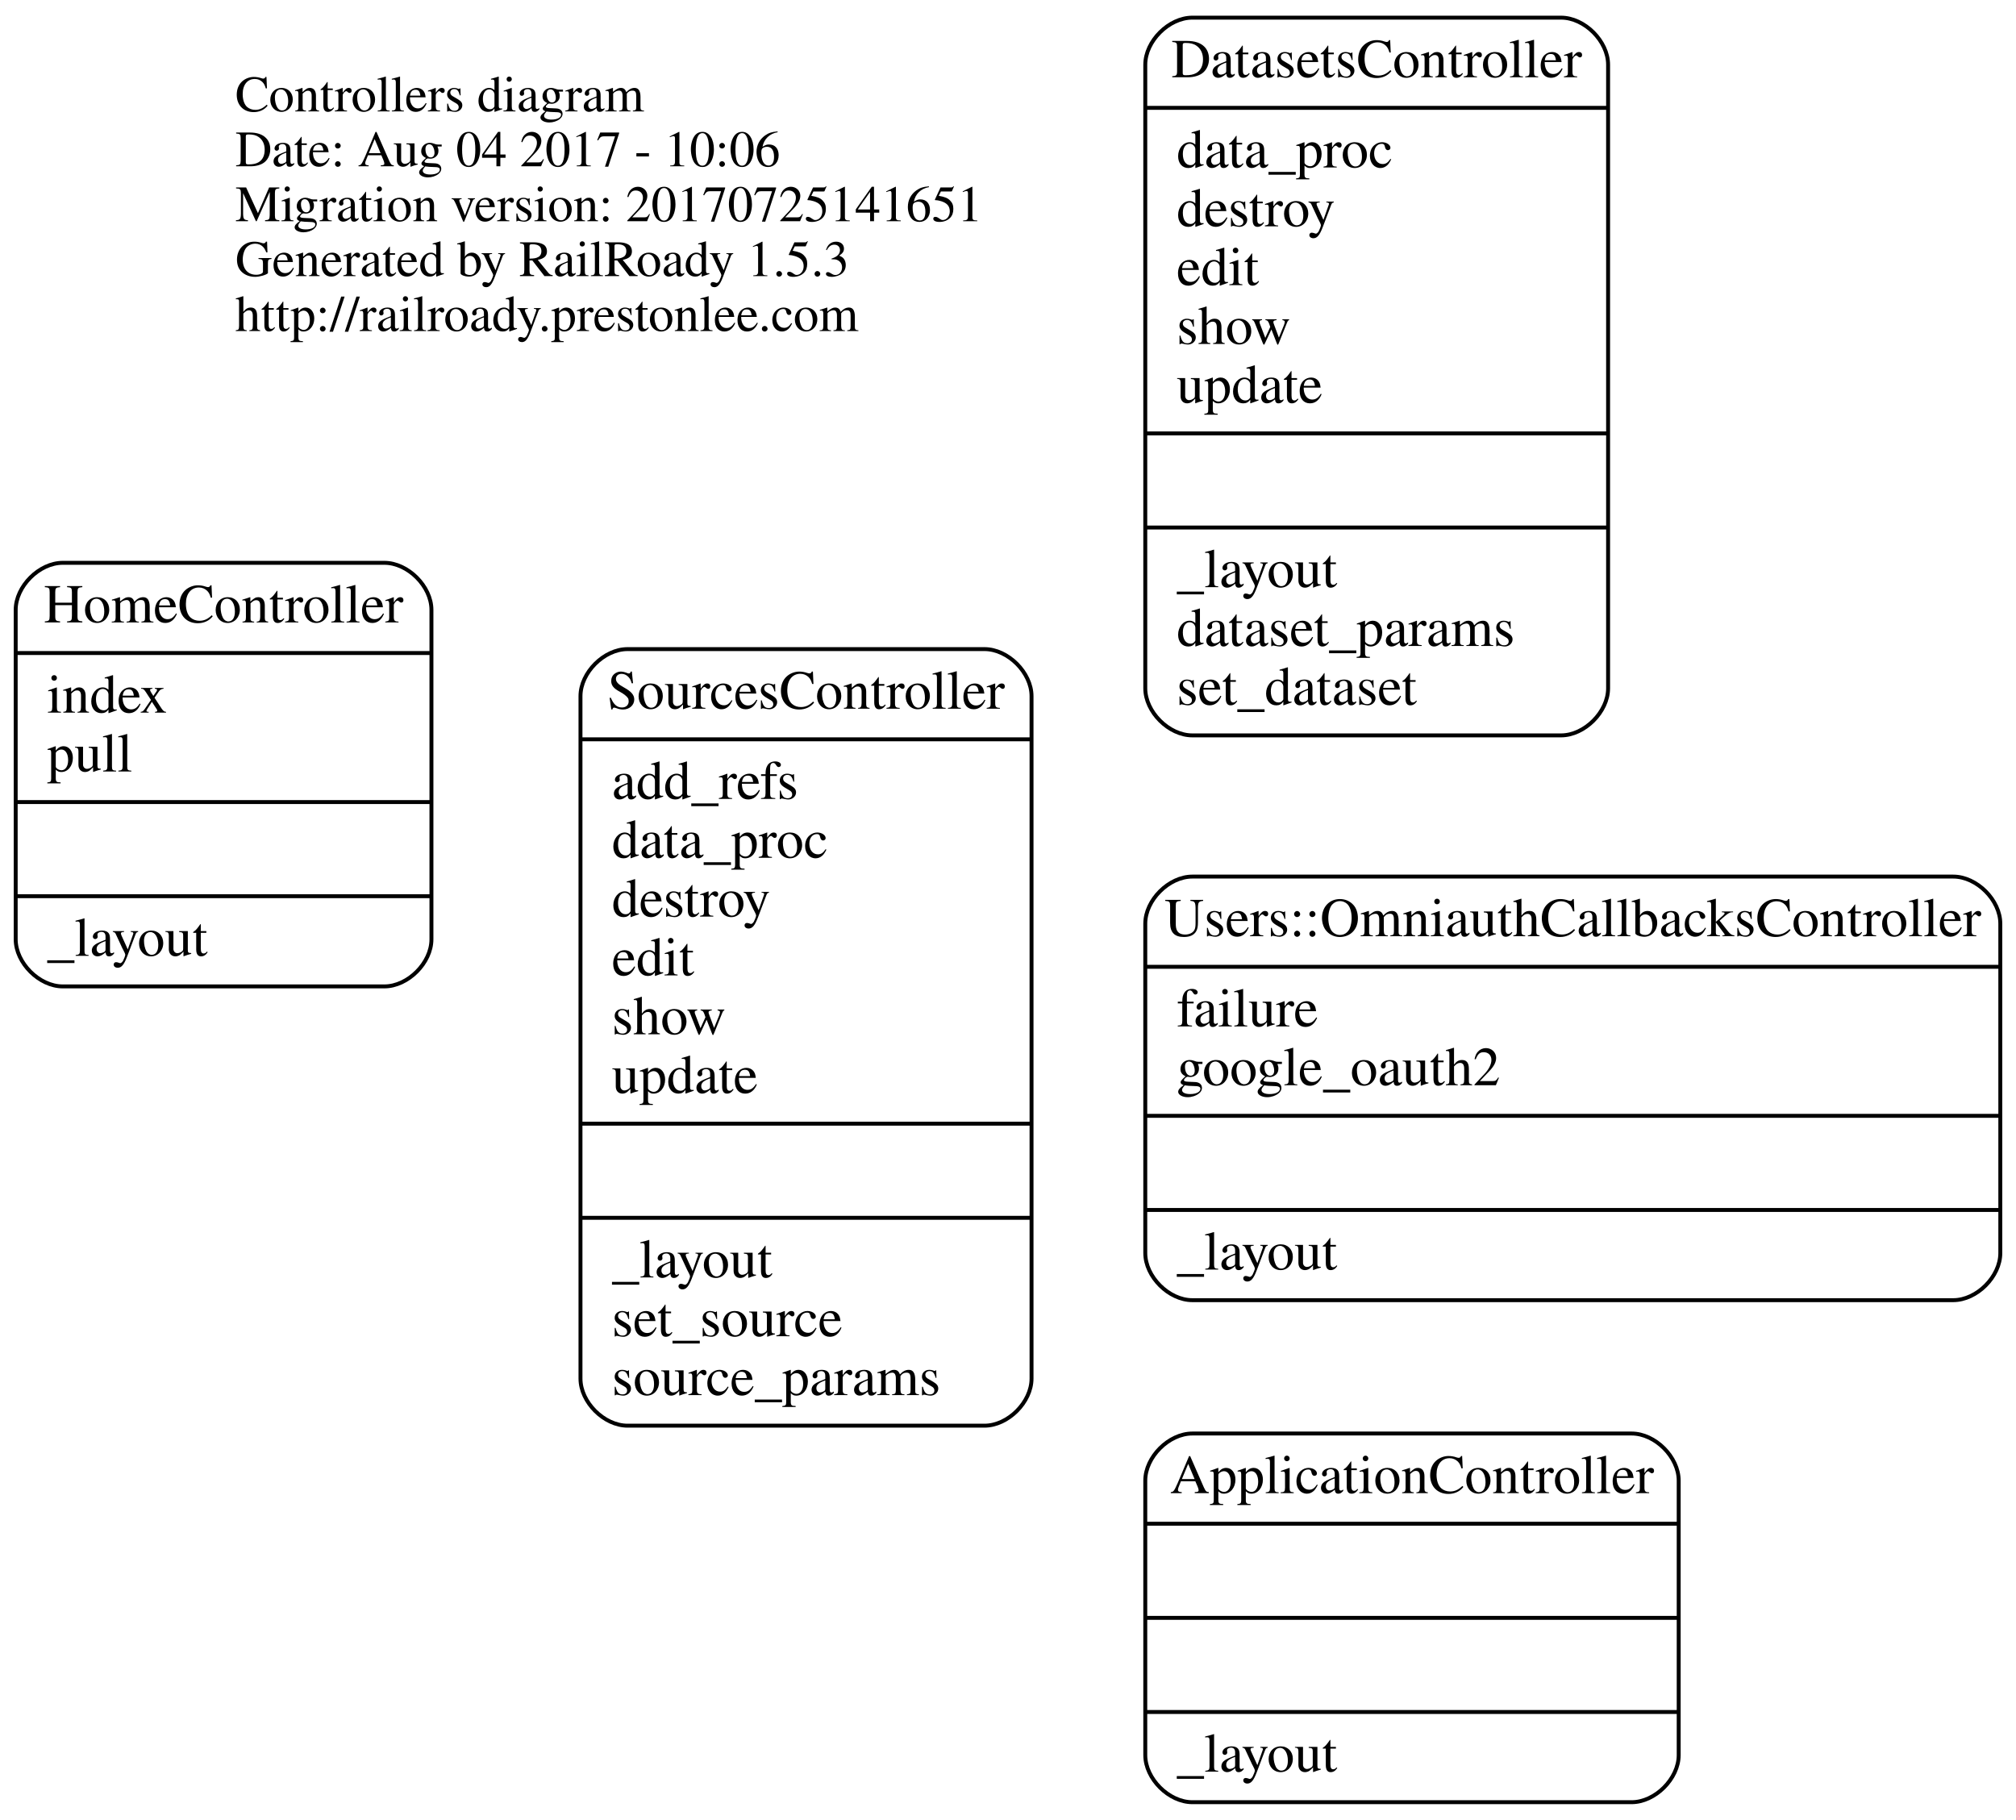
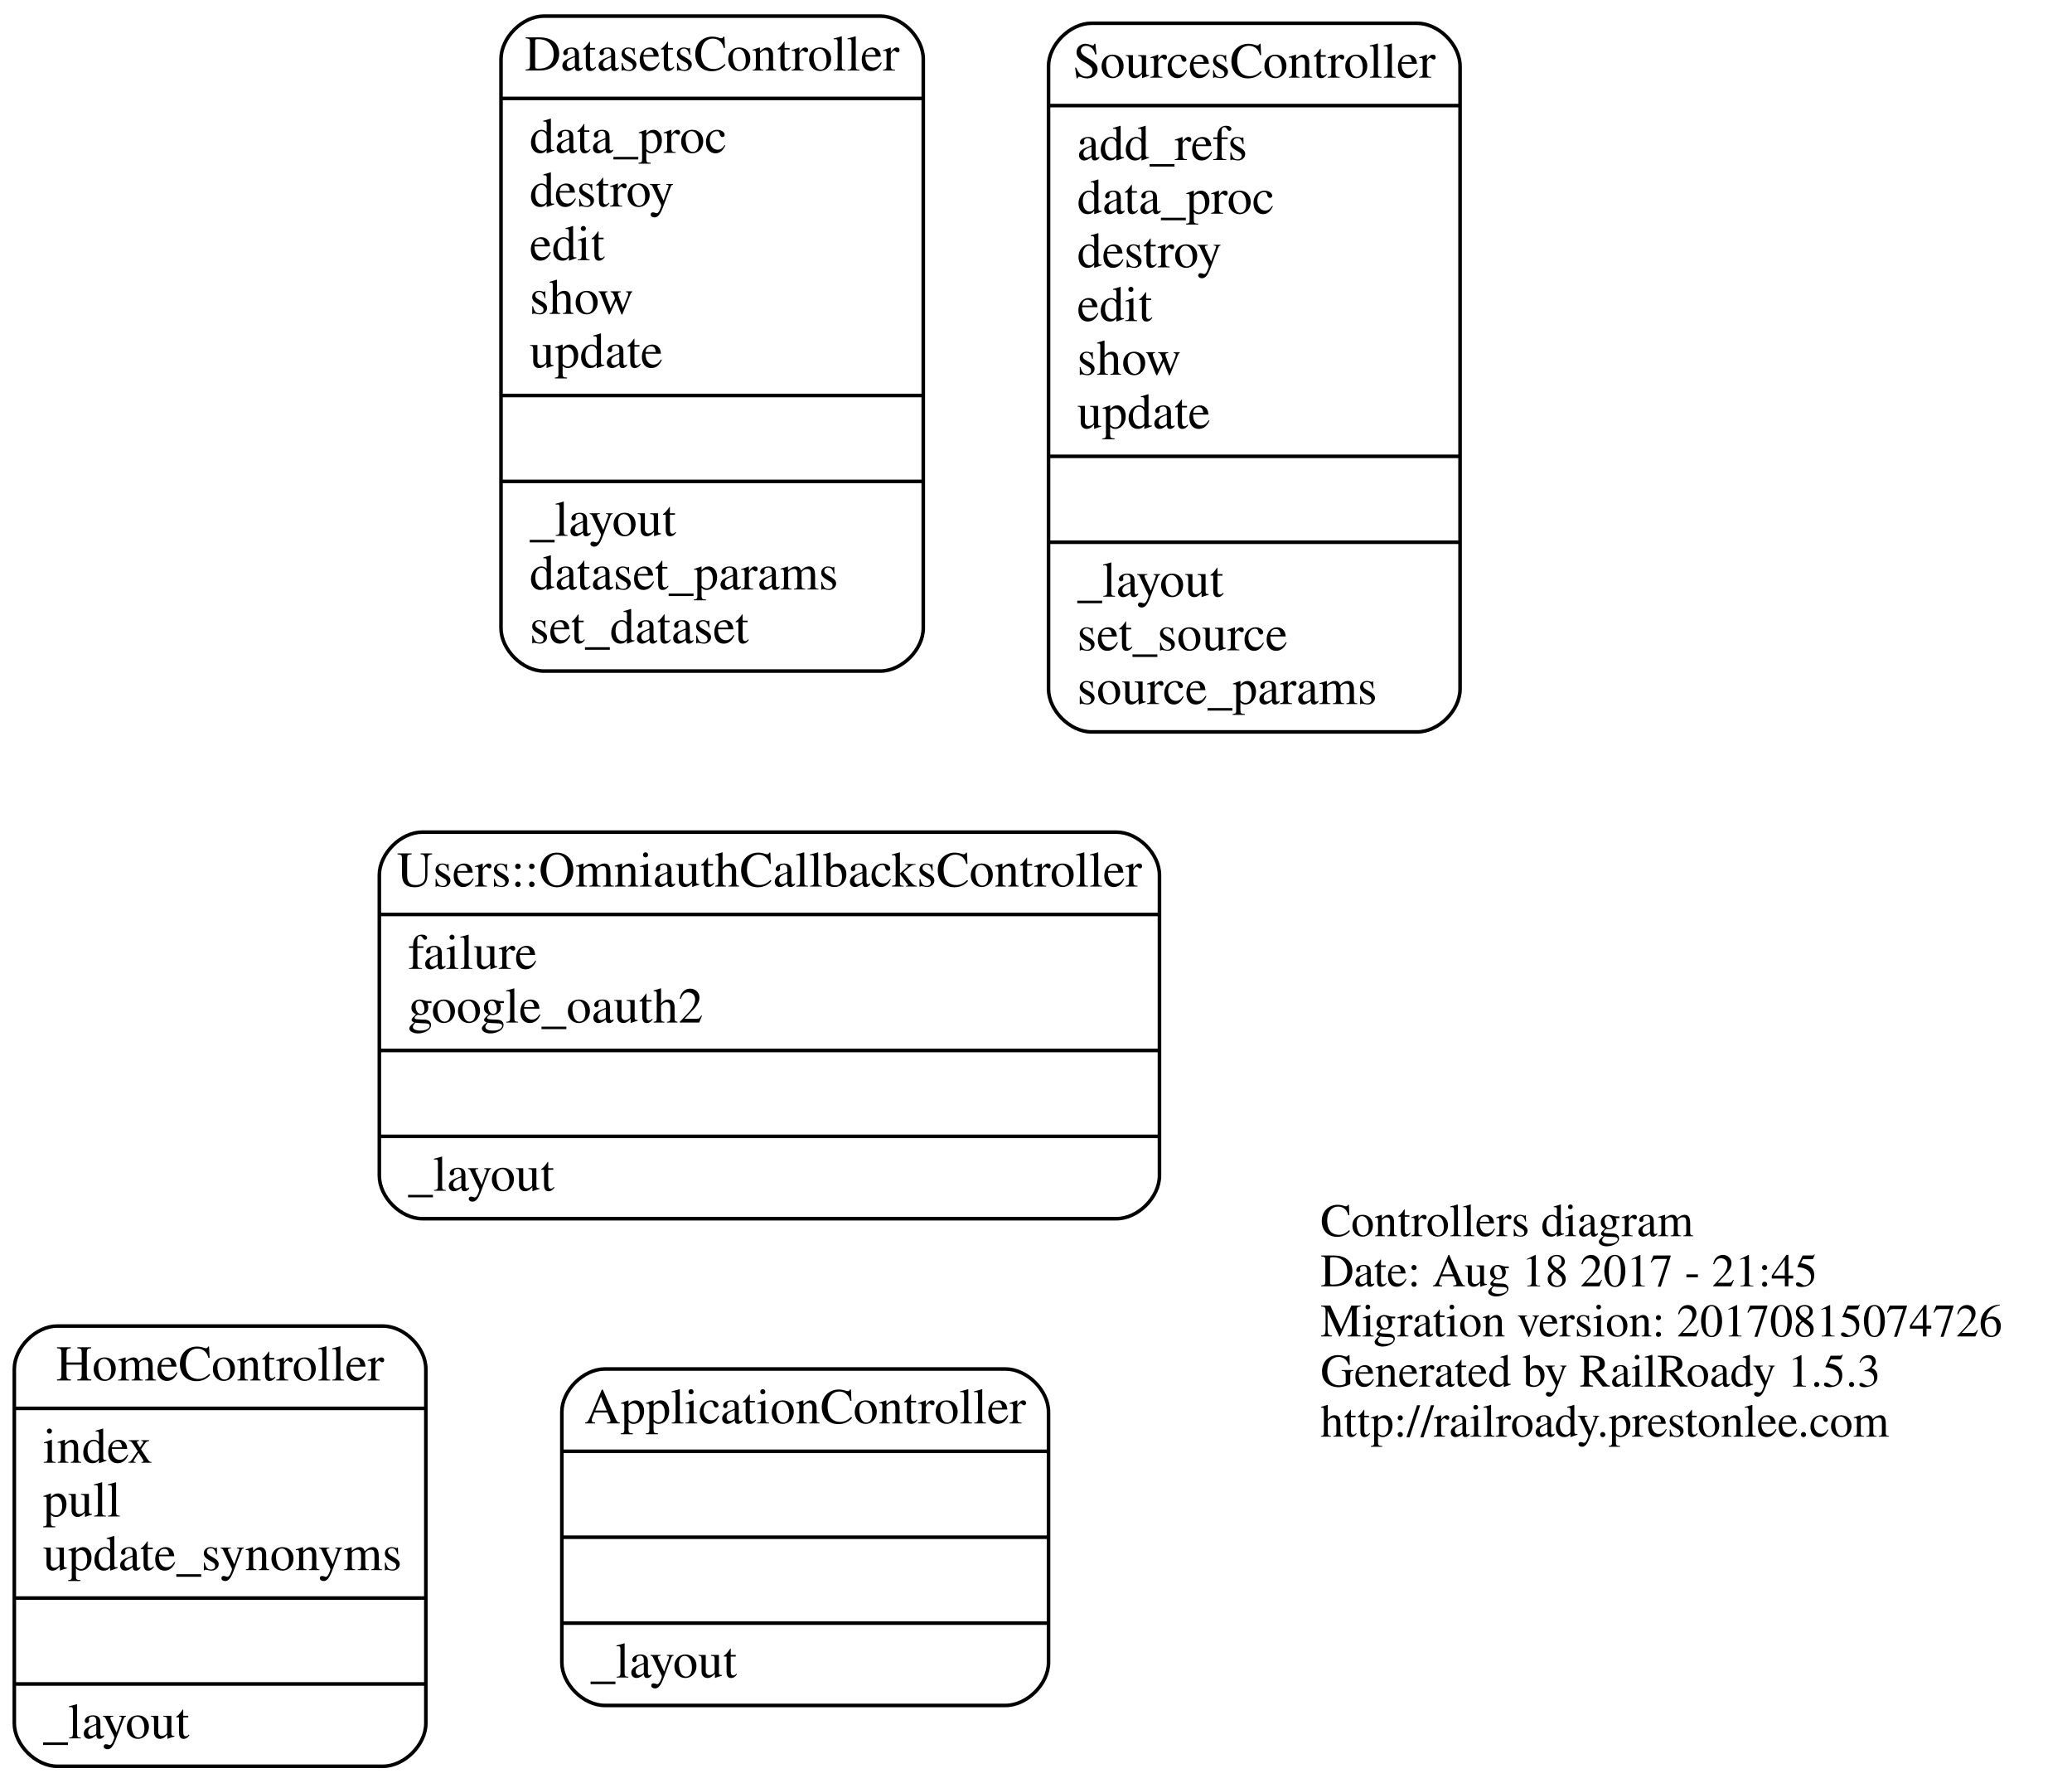
- <svg xmlns="http://www.w3.org/2000/svg" width="514pt" height="464pt" viewBox="0.00 0.00 514.00 464.00">
-   <g id="graph0" class="graph" transform="scale(1 1) rotate(0) translate(4 460)">
-     <polygon fill="none" stroke="none" points="-4,4 -4,-460 510,-460 510,4 -4,4" />
+ <svg xmlns="http://www.w3.org/2000/svg" width="579pt" height="498pt" viewBox="0.00 0.00 579.00 498.00">
+   <g id="graph0" class="graph" transform="scale(1 1) rotate(0) translate(4 494)">
+     <polygon fill="none" stroke="none" points="-4,4 -4,-494 575,-494 575,4 -4,4" />
    <g id="node1" class="node">
-       <text text-anchor="start" x="56" y="-431.6" font-family="Times,serif" font-size="13.00">Controllers diagram</text>
-       <text text-anchor="start" x="56" y="-417.6" font-family="Times,serif" font-size="13.00">Date: Aug 04 2017 - 10:06</text>
-       <text text-anchor="start" x="56" y="-403.6" font-family="Times,serif" font-size="13.00">Migration version: 20170725141651</text>
-       <text text-anchor="start" x="56" y="-389.6" font-family="Times,serif" font-size="13.00">Generated by RailRoady 1.5.3</text>
-       <text text-anchor="start" x="56" y="-375.6" font-family="Times,serif" font-size="13.00">http://railroady.prestonlee.com</text>
+       <text text-anchor="start" x="365" y="-148.6" font-family="Times,serif" font-size="13.00">Controllers diagram</text>
+       <text text-anchor="start" x="365" y="-134.6" font-family="Times,serif" font-size="13.00">Date: Aug 18 2017 - 21:45</text>
+       <text text-anchor="start" x="365" y="-120.6" font-family="Times,serif" font-size="13.00">Migration version: 20170815074726</text>
+       <text text-anchor="start" x="365" y="-106.6" font-family="Times,serif" font-size="13.00">Generated by RailRoady 1.5.3</text>
+       <text text-anchor="start" x="365" y="-92.6" font-family="Times,serif" font-size="13.00">http://railroady.prestonlee.com</text>
    </g>
    <g id="node2" class="node">
-       <path fill="none" stroke="black" d="M300,-0.5C300,-0.5 412,-0.5 412,-0.5 418,-0.5 424,-6.5 424,-12.5 424,-12.5 424,-82.5 424,-82.5 424,-88.5 418,-94.5 412,-94.5 412,-94.5 300,-94.5 300,-94.5 294,-94.5 288,-88.5 288,-82.5 288,-82.5 288,-12.5 288,-12.5 288,-6.5 294,-0.5 300,-0.5" />
-       <text text-anchor="middle" x="356" y="-79.3" font-family="Times,serif" font-size="14.00">ApplicationController</text>
-       <polyline fill="none" stroke="black" points="288,-71.5 424,-71.5 " />
-       <polyline fill="none" stroke="black" points="288,-47.5 424,-47.5 " />
-       <polyline fill="none" stroke="black" points="288,-23.5 424,-23.5 " />
-       <text text-anchor="start" x="296" y="-8.3" font-family="Times,serif" font-size="14.00">_layout</text>
+       <path fill="none" stroke="black" d="M165,-17.5C165,-17.5 277,-17.5 277,-17.5 283,-17.5 289,-23.5 289,-29.5 289,-29.5 289,-99.5 289,-99.5 289,-105.5 283,-111.5 277,-111.5 277,-111.5 165,-111.5 165,-111.5 159,-111.5 153,-105.5 153,-99.5 153,-99.5 153,-29.5 153,-29.5 153,-23.5 159,-17.5 165,-17.5" />
+       <text text-anchor="middle" x="221" y="-96.3" font-family="Times,serif" font-size="14.00">ApplicationController</text>
+       <polyline fill="none" stroke="black" points="153,-88.5 289,-88.5 " />
+       <polyline fill="none" stroke="black" points="153,-64.5 289,-64.5 " />
+       <polyline fill="none" stroke="black" points="153,-40.5 289,-40.5 " />
+       <text text-anchor="start" x="161" y="-25.3" font-family="Times,serif" font-size="14.00">_layout</text>
    </g>
    <g id="node3" class="node">
-       <path fill="none" stroke="black" d="M300,-272.5C300,-272.5 394,-272.5 394,-272.5 400,-272.5 406,-278.5 406,-284.5 406,-284.5 406,-443.5 406,-443.5 406,-449.5 400,-455.5 394,-455.5 394,-455.5 300,-455.5 300,-455.5 294,-455.5 288,-449.5 288,-443.5 288,-443.5 288,-284.5 288,-284.5 288,-278.5 294,-272.5 300,-272.5" />
-       <text text-anchor="middle" x="347" y="-440.3" font-family="Times,serif" font-size="14.00">DatasetsController</text>
-       <polyline fill="none" stroke="black" points="288,-432.5 406,-432.5 " />
-       <text text-anchor="start" x="296" y="-417.3" font-family="Times,serif" font-size="14.00">data_proc</text>
-       <text text-anchor="start" x="296" y="-402.3" font-family="Times,serif" font-size="14.00">destroy</text>
-       <text text-anchor="start" x="296" y="-387.3" font-family="Times,serif" font-size="14.00">edit</text>
-       <text text-anchor="start" x="296" y="-372.3" font-family="Times,serif" font-size="14.00">show</text>
-       <text text-anchor="start" x="296" y="-357.3" font-family="Times,serif" font-size="14.00">update</text>
-       <polyline fill="none" stroke="black" points="288,-349.5 406,-349.5 " />
-       <polyline fill="none" stroke="black" points="288,-325.5 406,-325.5 " />
-       <text text-anchor="start" x="296" y="-310.3" font-family="Times,serif" font-size="14.00">_layout</text>
-       <text text-anchor="start" x="296" y="-295.3" font-family="Times,serif" font-size="14.00">dataset_params</text>
-       <text text-anchor="start" x="296" y="-280.3" font-family="Times,serif" font-size="14.00">set_dataset</text>
+       <path fill="none" stroke="black" d="M148,-306.5C148,-306.5 242,-306.5 242,-306.5 248,-306.5 254,-312.5 254,-318.5 254,-318.5 254,-477.5 254,-477.5 254,-483.5 248,-489.5 242,-489.5 242,-489.5 148,-489.5 148,-489.5 142,-489.5 136,-483.5 136,-477.5 136,-477.5 136,-318.5 136,-318.5 136,-312.5 142,-306.5 148,-306.5" />
+       <text text-anchor="middle" x="195" y="-474.3" font-family="Times,serif" font-size="14.00">DatasetsController</text>
+       <polyline fill="none" stroke="black" points="136,-466.5 254,-466.5 " />
+       <text text-anchor="start" x="144" y="-451.3" font-family="Times,serif" font-size="14.00">data_proc</text>
+       <text text-anchor="start" x="144" y="-436.3" font-family="Times,serif" font-size="14.00">destroy</text>
+       <text text-anchor="start" x="144" y="-421.3" font-family="Times,serif" font-size="14.00">edit</text>
+       <text text-anchor="start" x="144" y="-406.3" font-family="Times,serif" font-size="14.00">show</text>
+       <text text-anchor="start" x="144" y="-391.3" font-family="Times,serif" font-size="14.00">update</text>
+       <polyline fill="none" stroke="black" points="136,-383.5 254,-383.5 " />
+       <polyline fill="none" stroke="black" points="136,-359.5 254,-359.5 " />
+       <text text-anchor="start" x="144" y="-344.3" font-family="Times,serif" font-size="14.00">_layout</text>
+       <text text-anchor="start" x="144" y="-329.3" font-family="Times,serif" font-size="14.00">dataset_params</text>
+       <text text-anchor="start" x="144" y="-314.3" font-family="Times,serif" font-size="14.00">set_dataset</text>
    </g>
    <g id="node4" class="node">
-       <path fill="none" stroke="black" d="M12,-208.5C12,-208.5 94,-208.5 94,-208.5 100,-208.5 106,-214.5 106,-220.5 106,-220.5 106,-304.5 106,-304.5 106,-310.5 100,-316.5 94,-316.5 94,-316.5 12,-316.5 12,-316.5 6,-316.5 0,-310.5 0,-304.5 0,-304.5 0,-220.5 0,-220.5 0,-214.5 6,-208.5 12,-208.5" />
-       <text text-anchor="middle" x="53" y="-301.3" font-family="Times,serif" font-size="14.00">HomeController</text>
-       <polyline fill="none" stroke="black" points="0,-293.5 106,-293.5 " />
-       <text text-anchor="start" x="8" y="-278.3" font-family="Times,serif" font-size="14.00">index</text>
-       <text text-anchor="start" x="8" y="-263.3" font-family="Times,serif" font-size="14.00">pull</text>
-       <polyline fill="none" stroke="black" points="0,-255.5 106,-255.5 " />
-       <polyline fill="none" stroke="black" points="0,-231.5 106,-231.5 " />
-       <text text-anchor="start" x="8" y="-216.3" font-family="Times,serif" font-size="14.00">_layout</text>
+       <path fill="none" stroke="black" d="M12,-0.5C12,-0.5 103,-0.5 103,-0.5 109,-0.5 115,-6.5 115,-12.5 115,-12.5 115,-111.5 115,-111.5 115,-117.5 109,-123.5 103,-123.5 103,-123.5 12,-123.5 12,-123.5 6,-123.5 -2.84217e-14,-117.5 -2.84217e-14,-111.5 -2.84217e-14,-111.5 -2.84217e-14,-12.5 -2.84217e-14,-12.5 -2.84217e-14,-6.5 6,-0.5 12,-0.5" />
+       <text text-anchor="middle" x="57.5" y="-108.3" font-family="Times,serif" font-size="14.00">HomeController</text>
+       <polyline fill="none" stroke="black" points="-2.84217e-14,-100.5 115,-100.5 " />
+       <text text-anchor="start" x="8" y="-85.3" font-family="Times,serif" font-size="14.00">index</text>
+       <text text-anchor="start" x="8" y="-70.3" font-family="Times,serif" font-size="14.00">pull</text>
+       <text text-anchor="start" x="8" y="-55.3" font-family="Times,serif" font-size="14.00">update_synonyms</text>
+       <polyline fill="none" stroke="black" points="-2.84217e-14,-47.5 115,-47.5 " />
+       <polyline fill="none" stroke="black" points="-2.84217e-14,-23.5 115,-23.5 " />
+       <text text-anchor="start" x="8" y="-8.3" font-family="Times,serif" font-size="14.00">_layout</text>
    </g>
    <g id="node5" class="node">
-       <path fill="none" stroke="black" d="M156,-96.5C156,-96.5 247,-96.5 247,-96.5 253,-96.5 259,-102.5 259,-108.5 259,-108.5 259,-282.5 259,-282.5 259,-288.5 253,-294.5 247,-294.5 247,-294.5 156,-294.5 156,-294.5 150,-294.5 144,-288.5 144,-282.5 144,-282.5 144,-108.5 144,-108.5 144,-102.5 150,-96.5 156,-96.5" />
-       <text text-anchor="middle" x="201.5" y="-279.3" font-family="Times,serif" font-size="14.00">SourcesController</text>
-       <polyline fill="none" stroke="black" points="144,-271.5 259,-271.5 " />
-       <text text-anchor="start" x="152" y="-256.3" font-family="Times,serif" font-size="14.00">add_refs</text>
-       <text text-anchor="start" x="152" y="-241.3" font-family="Times,serif" font-size="14.00">data_proc</text>
-       <text text-anchor="start" x="152" y="-226.3" font-family="Times,serif" font-size="14.00">destroy</text>
-       <text text-anchor="start" x="152" y="-211.3" font-family="Times,serif" font-size="14.00">edit</text>
-       <text text-anchor="start" x="152" y="-196.3" font-family="Times,serif" font-size="14.00">show</text>
-       <text text-anchor="start" x="152" y="-181.3" font-family="Times,serif" font-size="14.00">update</text>
-       <polyline fill="none" stroke="black" points="144,-173.5 259,-173.5 " />
-       <polyline fill="none" stroke="black" points="144,-149.5 259,-149.5 " />
-       <text text-anchor="start" x="152" y="-134.3" font-family="Times,serif" font-size="14.00">_layout</text>
-       <text text-anchor="start" x="152" y="-119.3" font-family="Times,serif" font-size="14.00">set_source</text>
-       <text text-anchor="start" x="152" y="-104.3" font-family="Times,serif" font-size="14.00">source_params</text>
+       <path fill="none" stroke="black" d="M301,-289.5C301,-289.5 392,-289.5 392,-289.5 398,-289.5 404,-295.5 404,-301.5 404,-301.5 404,-475.5 404,-475.5 404,-481.5 398,-487.5 392,-487.5 392,-487.5 301,-487.5 301,-487.5 295,-487.5 289,-481.5 289,-475.5 289,-475.5 289,-301.5 289,-301.5 289,-295.5 295,-289.5 301,-289.5" />
+       <text text-anchor="middle" x="346.5" y="-472.3" font-family="Times,serif" font-size="14.00">SourcesController</text>
+       <polyline fill="none" stroke="black" points="289,-464.5 404,-464.5 " />
+       <text text-anchor="start" x="297" y="-449.3" font-family="Times,serif" font-size="14.00">add_refs</text>
+       <text text-anchor="start" x="297" y="-434.3" font-family="Times,serif" font-size="14.00">data_proc</text>
+       <text text-anchor="start" x="297" y="-419.3" font-family="Times,serif" font-size="14.00">destroy</text>
+       <text text-anchor="start" x="297" y="-404.3" font-family="Times,serif" font-size="14.00">edit</text>
+       <text text-anchor="start" x="297" y="-389.3" font-family="Times,serif" font-size="14.00">show</text>
+       <text text-anchor="start" x="297" y="-374.3" font-family="Times,serif" font-size="14.00">update</text>
+       <polyline fill="none" stroke="black" points="289,-366.5 404,-366.5 " />
+       <polyline fill="none" stroke="black" points="289,-342.5 404,-342.5 " />
+       <text text-anchor="start" x="297" y="-327.3" font-family="Times,serif" font-size="14.00">_layout</text>
+       <text text-anchor="start" x="297" y="-312.3" font-family="Times,serif" font-size="14.00">set_source</text>
+       <text text-anchor="start" x="297" y="-297.3" font-family="Times,serif" font-size="14.00">source_params</text>
    </g>
    <g id="node6" class="node">
-       <path fill="none" stroke="black" d="M300,-128.5C300,-128.5 494,-128.5 494,-128.5 500,-128.5 506,-134.5 506,-140.5 506,-140.5 506,-224.5 506,-224.5 506,-230.5 500,-236.5 494,-236.5 494,-236.5 300,-236.5 300,-236.5 294,-236.5 288,-230.5 288,-224.5 288,-224.5 288,-140.5 288,-140.5 288,-134.5 294,-128.5 300,-128.5" />
-       <text text-anchor="middle" x="397" y="-221.3" font-family="Times,serif" font-size="14.00">Users::OmniauthCallbacksController</text>
-       <polyline fill="none" stroke="black" points="288,-213.5 506,-213.5 " />
-       <text text-anchor="start" x="296" y="-198.3" font-family="Times,serif" font-size="14.00">failure</text>
-       <text text-anchor="start" x="296" y="-183.3" font-family="Times,serif" font-size="14.00">google_oauth2</text>
-       <polyline fill="none" stroke="black" points="288,-175.5 506,-175.5 " />
-       <polyline fill="none" stroke="black" points="288,-151.5 506,-151.5 " />
-       <text text-anchor="start" x="296" y="-136.3" font-family="Times,serif" font-size="14.00">_layout</text>
+       <path fill="none" stroke="black" d="M114,-153.5C114,-153.5 308,-153.5 308,-153.5 314,-153.5 320,-159.5 320,-165.5 320,-165.5 320,-249.5 320,-249.5 320,-255.5 314,-261.5 308,-261.5 308,-261.5 114,-261.5 114,-261.5 108,-261.5 102,-255.5 102,-249.5 102,-249.5 102,-165.5 102,-165.5 102,-159.5 108,-153.5 114,-153.5" />
+       <text text-anchor="middle" x="211" y="-246.3" font-family="Times,serif" font-size="14.00">Users::OmniauthCallbacksController</text>
+       <polyline fill="none" stroke="black" points="102,-238.5 320,-238.5 " />
+       <text text-anchor="start" x="110" y="-223.3" font-family="Times,serif" font-size="14.00">failure</text>
+       <text text-anchor="start" x="110" y="-208.3" font-family="Times,serif" font-size="14.00">google_oauth2</text>
+       <polyline fill="none" stroke="black" points="102,-200.5 320,-200.5 " />
+       <polyline fill="none" stroke="black" points="102,-176.5 320,-176.5 " />
+       <text text-anchor="start" x="110" y="-161.3" font-family="Times,serif" font-size="14.00">_layout</text>
    </g>
  </g>
</svg>
